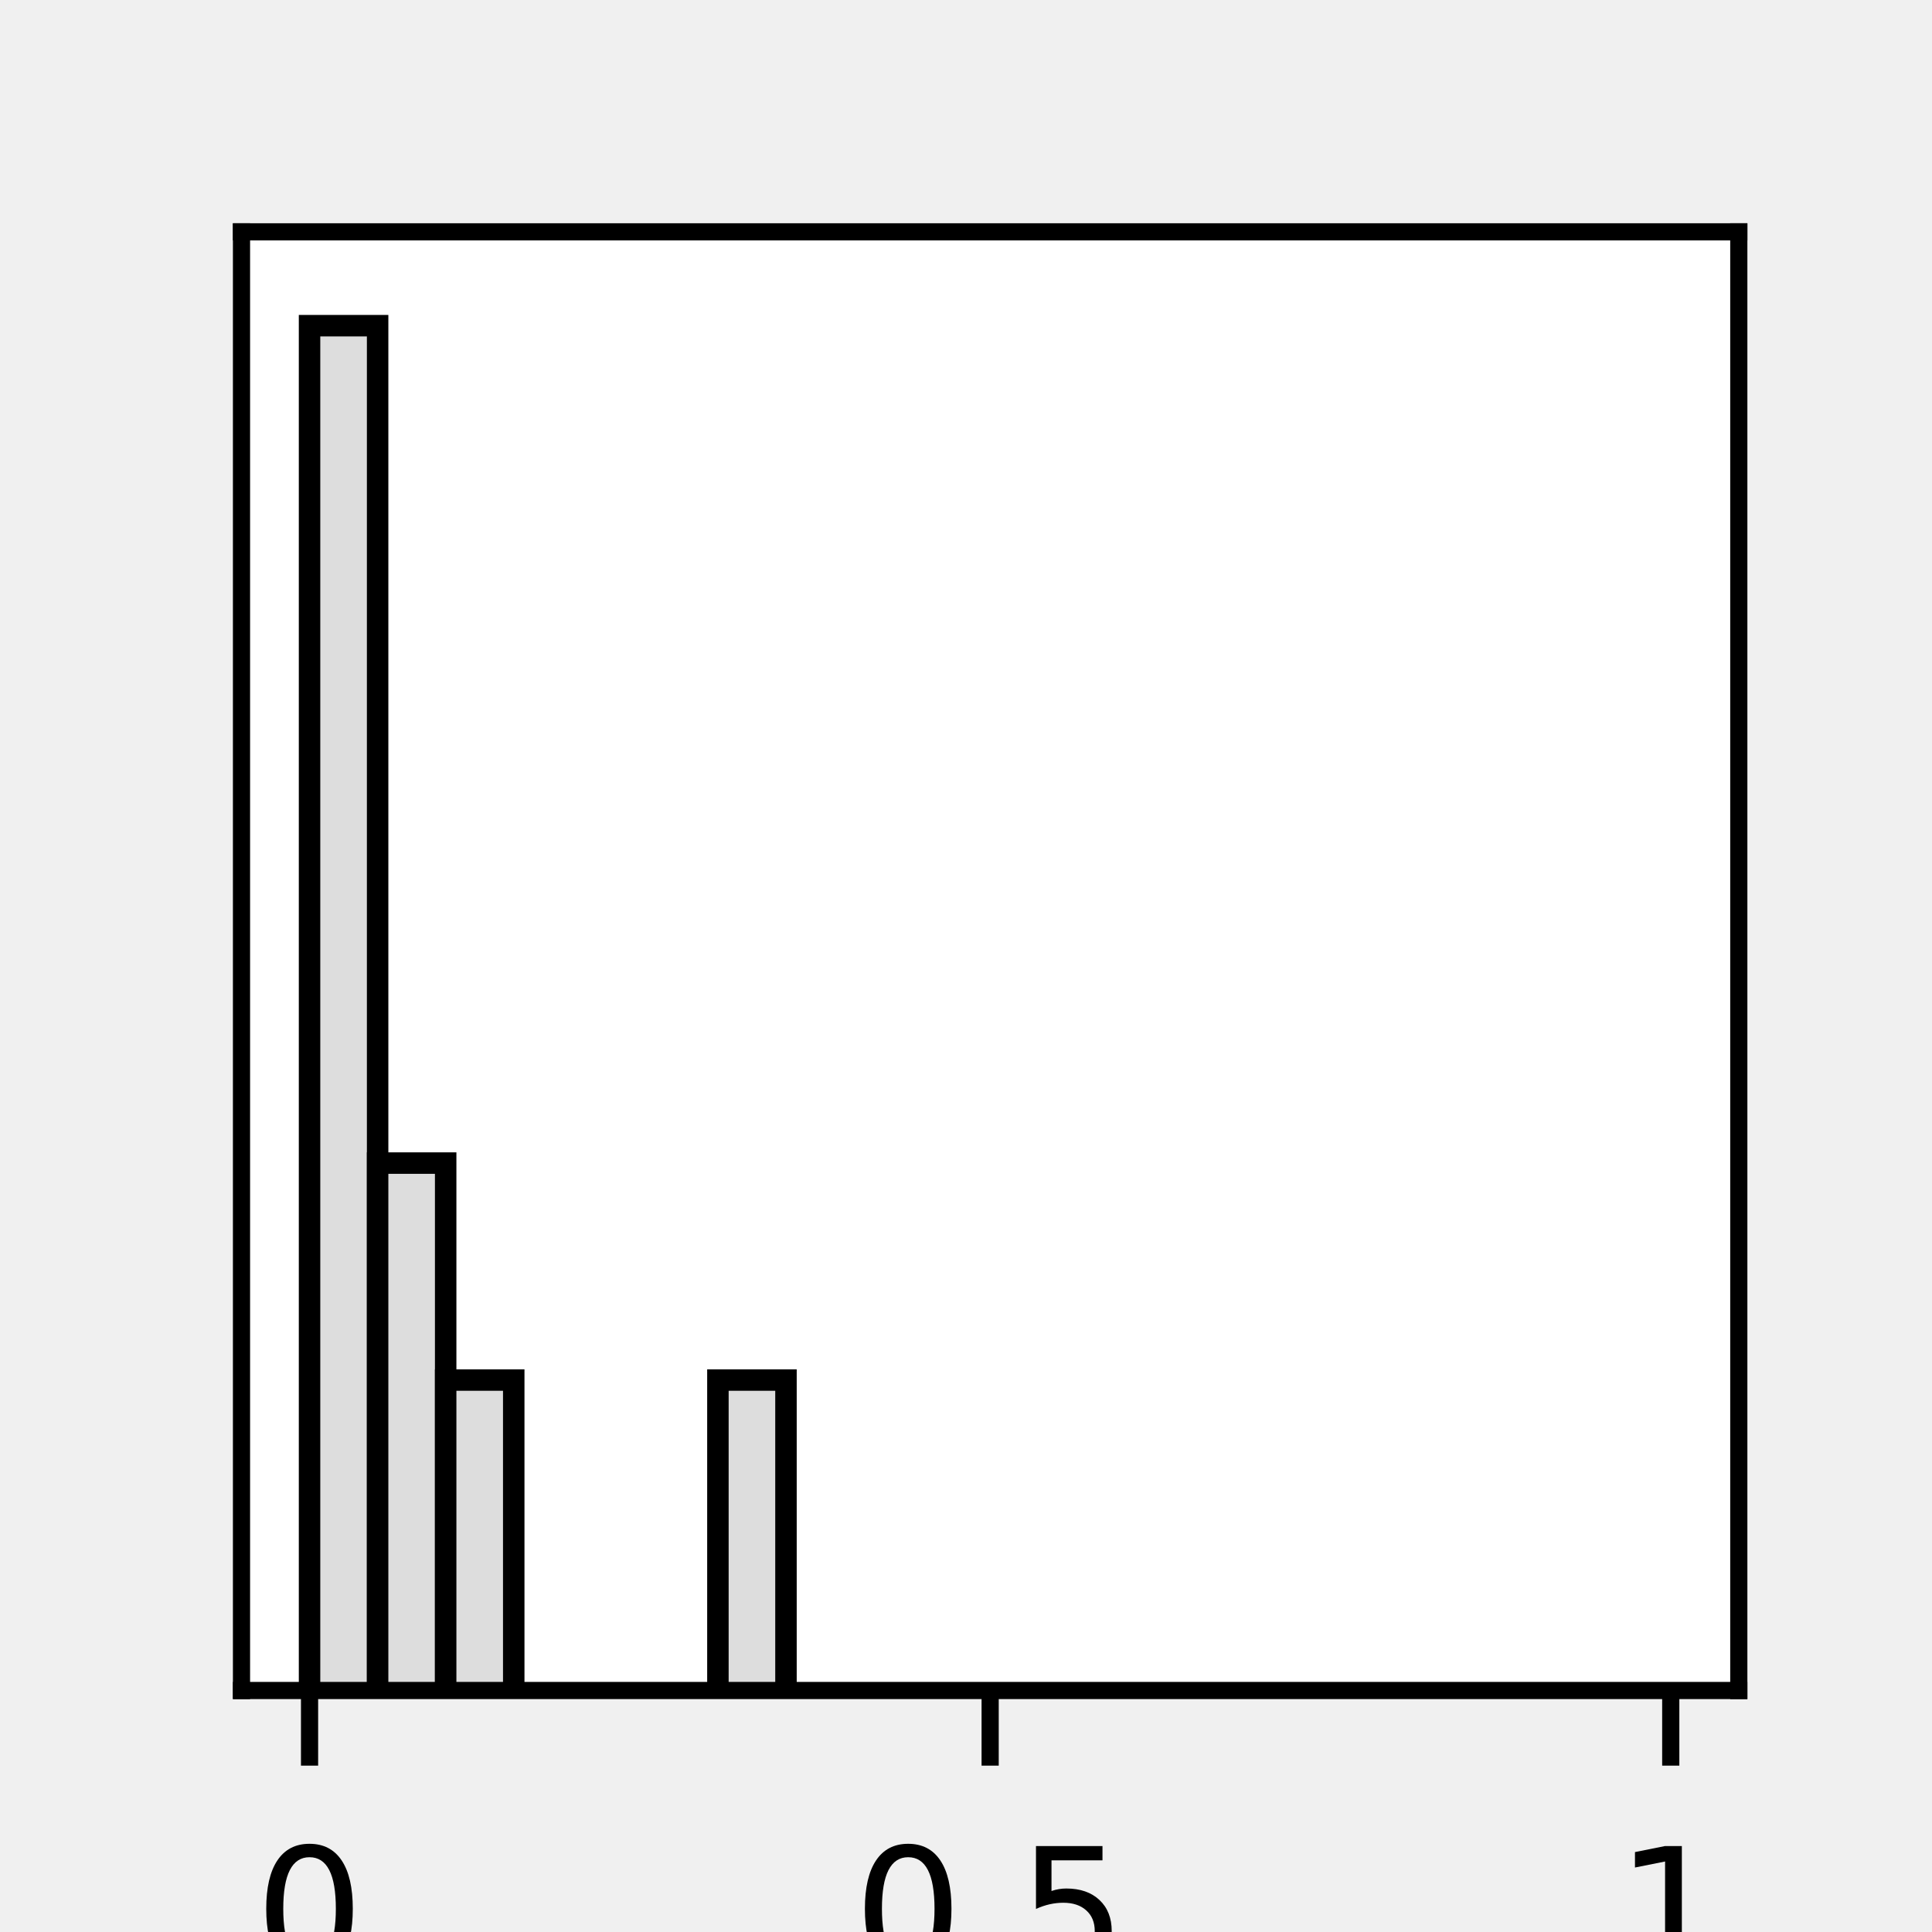
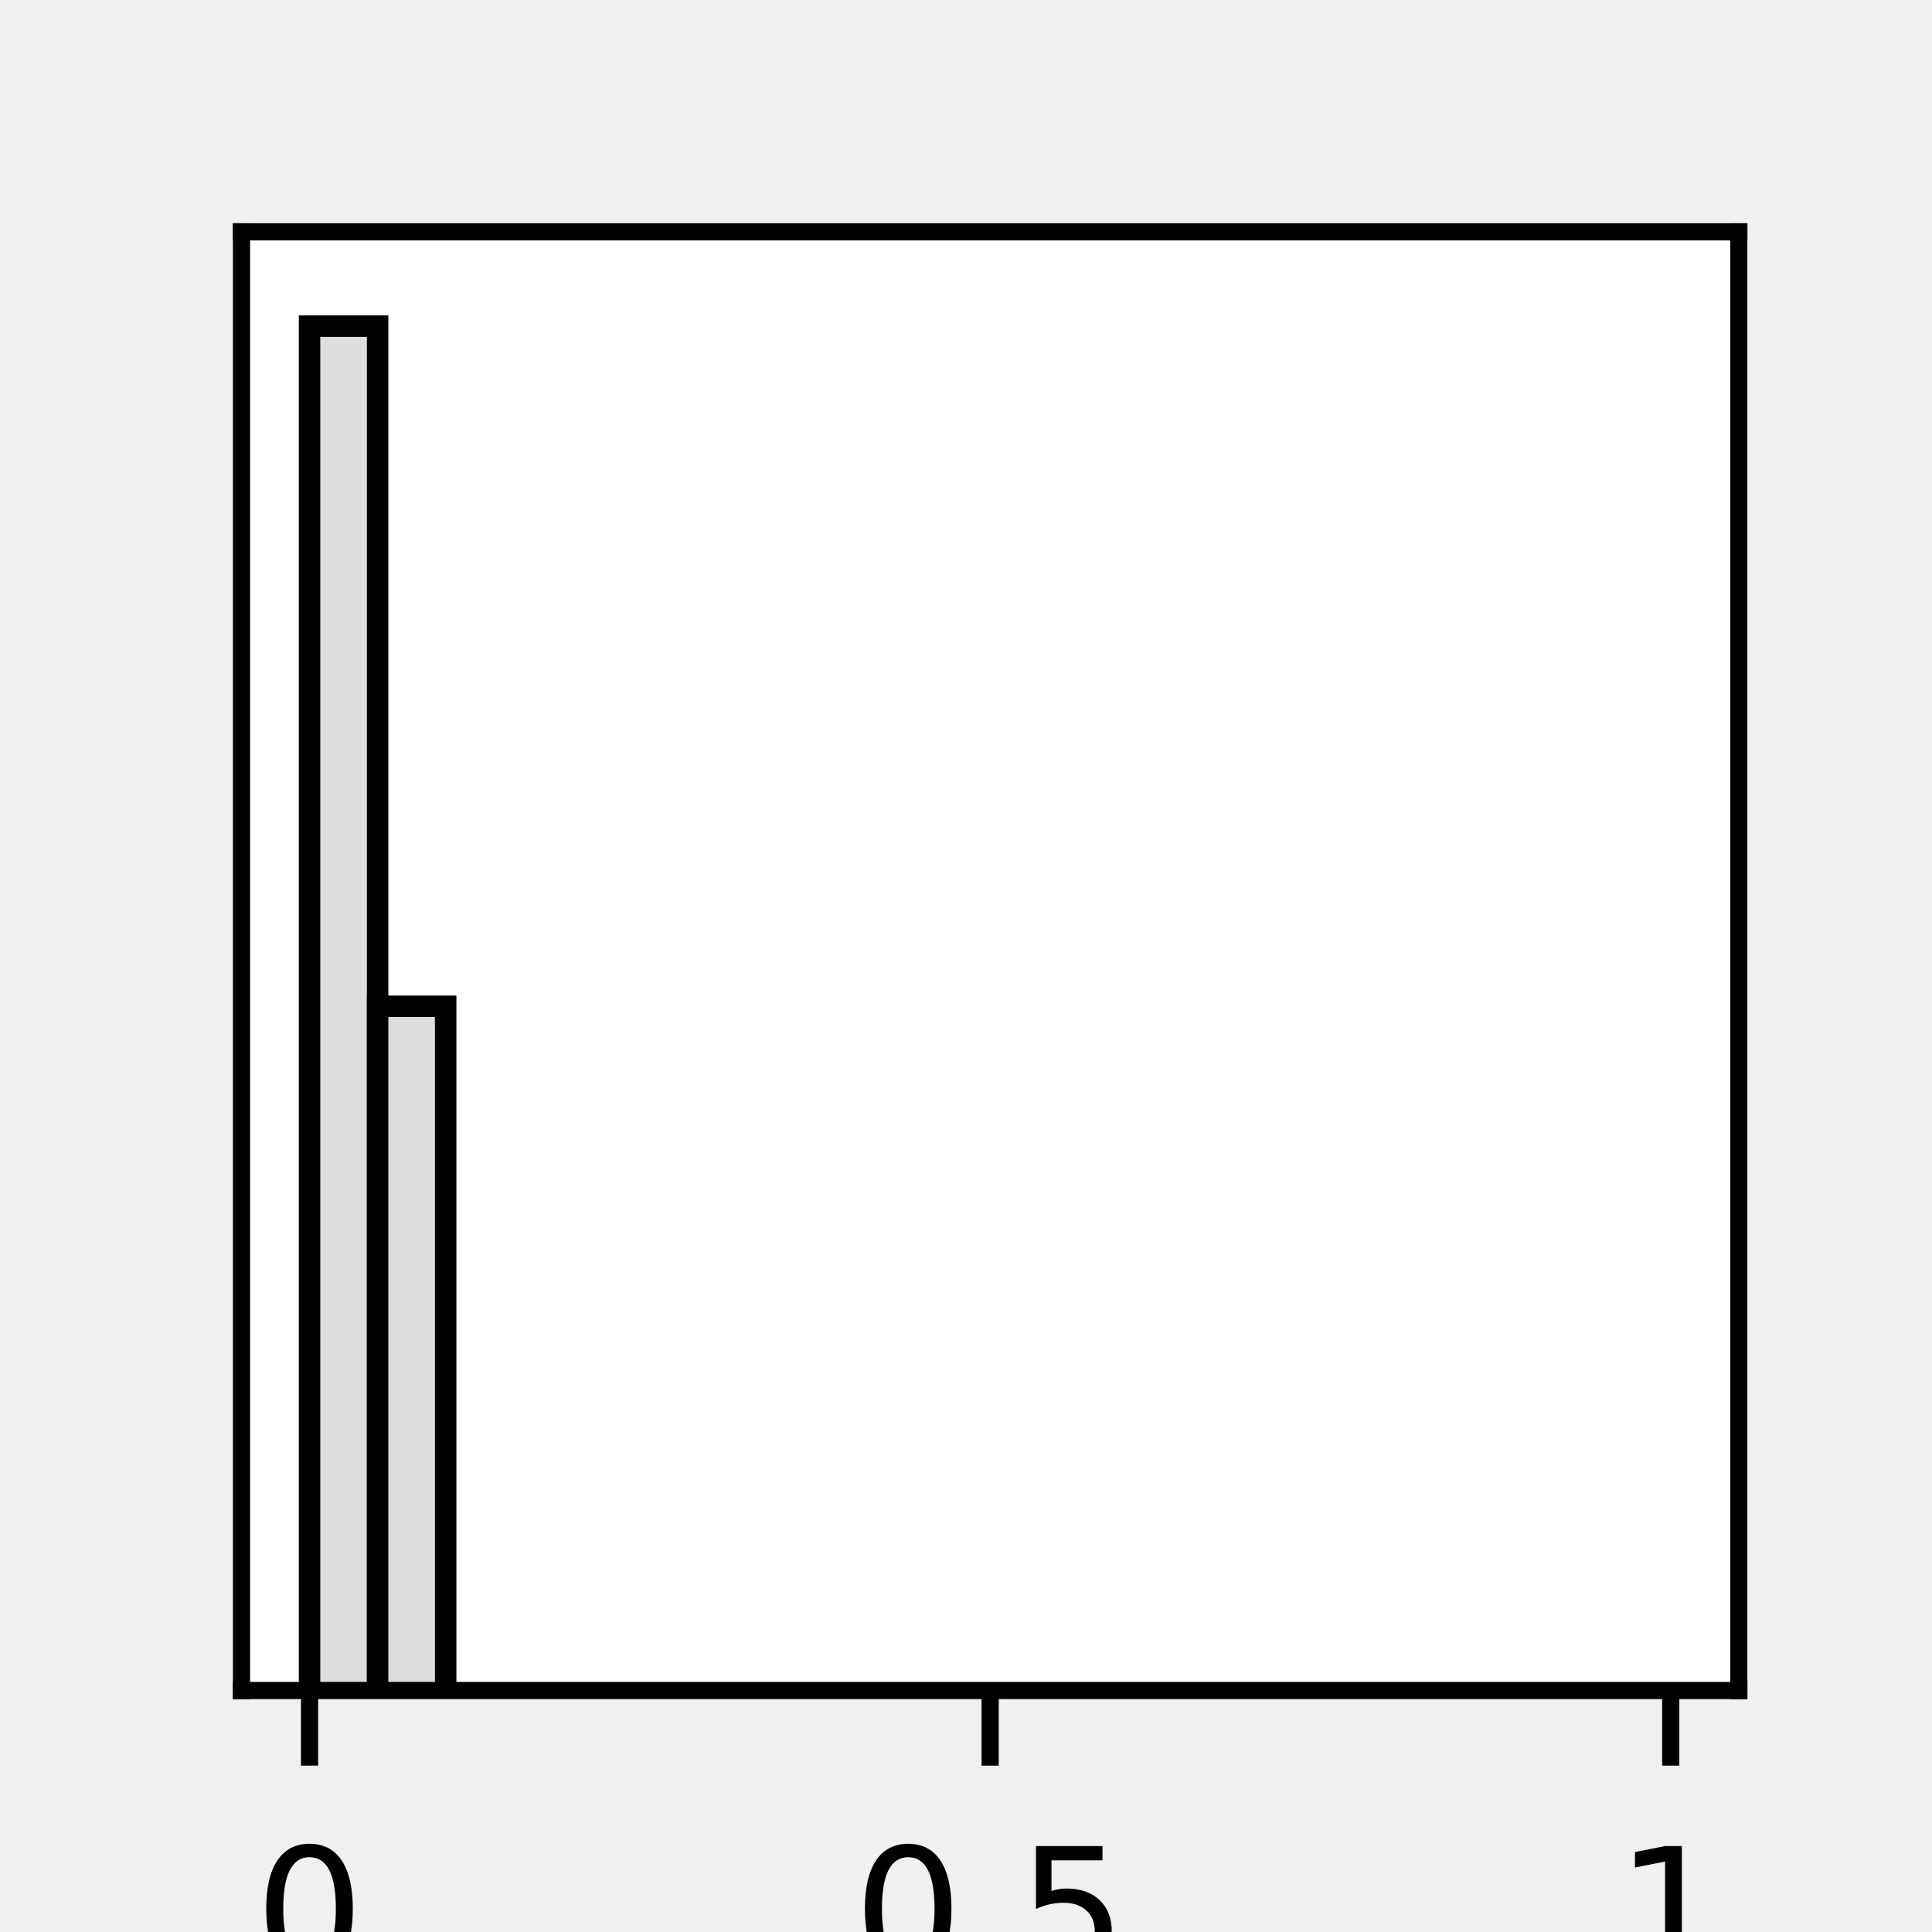
<svg xmlns="http://www.w3.org/2000/svg" xmlns:xlink="http://www.w3.org/1999/xlink" height="90pt" version="1.1" viewBox="0 0 90 90" width="90pt">
  <defs>
    <style type="text/css">*{stroke-linecap:butt;stroke-linejoin:round;}</style>
  </defs>
  <g id="figure_1">
    <g id="patch_1">
      <path d="M 0 90  L 90 90  L 90 0  L 0 0  z " style="fill:none;" />
    </g>
    <g id="axes_1">
      <g id="patch_2">
        <path d="M 11.25 78.75  L 81 78.75  L 81 10.8  L 11.25 10.8  z " style="fill:#ffffff;" />
      </g>
      <g id="patch_3">
-         <path clip-path="url(#p3e1dd247d0)" d="M 14.42 14524.905  L 17.591 14524.905  L 17.591 15.171  L 14.42 15.171  z " style="fill:#dddddd;stroke:#000000;stroke-linejoin:miter;" />
+         <path clip-path="url(#p4313931eac)" d="M 14.42 14524.905  L 17.591 14524.905  L 17.591 15.193  L 14.42 15.193  z " style="fill:#dddddd;stroke:#000000;stroke-linejoin:miter;" />
      </g>
      <g id="patch_4">
-         <path clip-path="url(#p3e1dd247d0)" d="M 17.591 14524.905  L 20.761 14524.905  L 20.761 54.182  L 17.591 54.182  z " style="fill:#dddddd;stroke:#000000;stroke-linejoin:miter;" />
+         <path clip-path="url(#p4313931eac)" d="M 17.591 14524.905  L 20.761 14524.905  L 20.761 46.877  L 17.591 46.877  z " style="fill:#dddddd;stroke:#000000;stroke-linejoin:miter;" />
      </g>
      <g id="patch_5">
-         <path clip-path="url(#p3e1dd247d0)" d="M 20.761 14524.905  L 23.932 14524.905  L 23.932 64.289  L 20.761 64.289  z " style="fill:#dddddd;stroke:#000000;stroke-linejoin:miter;" />
+         <path clip-path="url(#p4313931eac)" d="M 20.761 14524.905  L 23.932 14524.905  L 23.932 14524.905  L 20.761 14524.905  z " style="fill:#dddddd;stroke:#000000;stroke-linejoin:miter;" />
      </g>
      <g id="patch_6">
-         <path clip-path="url(#p3e1dd247d0)" d="M 23.932 14524.905  L 27.102 14524.905  L 27.102 14524.905  L 23.932 14524.905  z " style="fill:#dddddd;stroke:#000000;stroke-linejoin:miter;" />
+         <path clip-path="url(#p4313931eac)" d="M 23.932 14524.905  L 27.102 14524.905  L 27.102 14524.905  L 23.932 14524.905  z " style="fill:#dddddd;stroke:#000000;stroke-linejoin:miter;" />
      </g>
      <g id="patch_7">
-         <path clip-path="url(#p3e1dd247d0)" d="M 27.102 14524.905  L 30.273 14524.905  L 30.273 14524.905  L 27.102 14524.905  z " style="fill:#dddddd;stroke:#000000;stroke-linejoin:miter;" />
+         <path clip-path="url(#p4313931eac)" d="M 27.102 14524.905  L 30.273 14524.905  L 30.273 14524.905  L 27.102 14524.905  z " style="fill:#dddddd;stroke:#000000;stroke-linejoin:miter;" />
      </g>
      <g id="patch_8">
-         <path clip-path="url(#p3e1dd247d0)" d="M 30.273 14524.905  L 33.443 14524.905  L 33.443 14524.905  L 30.273 14524.905  z " style="fill:#dddddd;stroke:#000000;stroke-linejoin:miter;" />
+         <path clip-path="url(#p4313931eac)" d="M 30.273 14524.905  L 33.443 14524.905  L 33.443 14524.905  L 30.273 14524.905  z " style="fill:#dddddd;stroke:#000000;stroke-linejoin:miter;" />
      </g>
      <g id="patch_9">
-         <path clip-path="url(#p3e1dd247d0)" d="M 33.443 14524.905  L 36.614 14524.905  L 36.614 64.289  L 33.443 64.289  z " style="fill:#dddddd;stroke:#000000;stroke-linejoin:miter;" />
+         <path clip-path="url(#p4313931eac)" d="M 33.443 14524.905  L 36.614 14524.905  L 36.614 14524.905  L 33.443 14524.905  z " style="fill:#dddddd;stroke:#000000;stroke-linejoin:miter;" />
      </g>
      <g id="patch_10">
-         <path clip-path="url(#p3e1dd247d0)" d="M 36.614 14524.905  L 39.784 14524.905  L 39.784 14524.905  L 36.614 14524.905  z " style="fill:#dddddd;stroke:#000000;stroke-linejoin:miter;" />
+         <path clip-path="url(#p4313931eac)" d="M 36.614 14524.905  L 39.784 14524.905  L 39.784 14524.905  L 36.614 14524.905  z " style="fill:#dddddd;stroke:#000000;stroke-linejoin:miter;" />
      </g>
      <g id="patch_11">
-         <path clip-path="url(#p3e1dd247d0)" d="M 39.784 14524.905  L 42.955 14524.905  L 42.955 14524.905  L 39.784 14524.905  z " style="fill:#dddddd;stroke:#000000;stroke-linejoin:miter;" />
+         <path clip-path="url(#p4313931eac)" d="M 39.784 14524.905  L 42.955 14524.905  L 42.955 14524.905  L 39.784 14524.905  z " style="fill:#dddddd;stroke:#000000;stroke-linejoin:miter;" />
      </g>
      <g id="patch_12">
-         <path clip-path="url(#p3e1dd247d0)" d="M 42.955 14524.905  L 46.125 14524.905  L 46.125 14524.905  L 42.955 14524.905  z " style="fill:#dddddd;stroke:#000000;stroke-linejoin:miter;" />
+         <path clip-path="url(#p4313931eac)" d="M 42.955 14524.905  L 46.125 14524.905  L 46.125 14524.905  L 42.955 14524.905  z " style="fill:#dddddd;stroke:#000000;stroke-linejoin:miter;" />
      </g>
      <g id="patch_13">
-         <path clip-path="url(#p3e1dd247d0)" d="M 46.125 14524.905  L 49.295 14524.905  L 49.295 14524.905  L 46.125 14524.905  z " style="fill:#dddddd;stroke:#000000;stroke-linejoin:miter;" />
+         <path clip-path="url(#p4313931eac)" d="M 46.125 14524.905  L 49.295 14524.905  L 49.295 14524.905  L 46.125 14524.905  z " style="fill:#dddddd;stroke:#000000;stroke-linejoin:miter;" />
      </g>
      <g id="patch_14">
-         <path clip-path="url(#p3e1dd247d0)" d="M 49.295 14524.905  L 52.466 14524.905  L 52.466 14524.905  L 49.295 14524.905  z " style="fill:#dddddd;stroke:#000000;stroke-linejoin:miter;" />
+         <path clip-path="url(#p4313931eac)" d="M 49.295 14524.905  L 52.466 14524.905  L 52.466 14524.905  L 49.295 14524.905  z " style="fill:#dddddd;stroke:#000000;stroke-linejoin:miter;" />
      </g>
      <g id="patch_15">
-         <path clip-path="url(#p3e1dd247d0)" d="M 52.466 14524.905  L 55.636 14524.905  L 55.636 14524.905  L 52.466 14524.905  z " style="fill:#dddddd;stroke:#000000;stroke-linejoin:miter;" />
+         <path clip-path="url(#p4313931eac)" d="M 52.466 14524.905  L 55.636 14524.905  L 55.636 14524.905  L 52.466 14524.905  z " style="fill:#dddddd;stroke:#000000;stroke-linejoin:miter;" />
      </g>
      <g id="patch_16">
-         <path clip-path="url(#p3e1dd247d0)" d="M 55.636 14524.905  L 58.807 14524.905  L 58.807 14524.905  L 55.636 14524.905  z " style="fill:#dddddd;stroke:#000000;stroke-linejoin:miter;" />
+         <path clip-path="url(#p4313931eac)" d="M 55.636 14524.905  L 58.807 14524.905  L 58.807 14524.905  L 55.636 14524.905  z " style="fill:#dddddd;stroke:#000000;stroke-linejoin:miter;" />
      </g>
      <g id="patch_17">
-         <path clip-path="url(#p3e1dd247d0)" d="M 58.807 14524.905  L 61.977 14524.905  L 61.977 14524.905  L 58.807 14524.905  z " style="fill:#dddddd;stroke:#000000;stroke-linejoin:miter;" />
+         <path clip-path="url(#p4313931eac)" d="M 58.807 14524.905  L 61.977 14524.905  L 61.977 14524.905  L 58.807 14524.905  z " style="fill:#dddddd;stroke:#000000;stroke-linejoin:miter;" />
      </g>
      <g id="patch_18">
-         <path clip-path="url(#p3e1dd247d0)" d="M 61.977 14524.905  L 65.148 14524.905  L 65.148 14524.905  L 61.977 14524.905  z " style="fill:#dddddd;stroke:#000000;stroke-linejoin:miter;" />
+         <path clip-path="url(#p4313931eac)" d="M 61.977 14524.905  L 65.148 14524.905  L 65.148 14524.905  L 61.977 14524.905  z " style="fill:#dddddd;stroke:#000000;stroke-linejoin:miter;" />
      </g>
      <g id="patch_19">
-         <path clip-path="url(#p3e1dd247d0)" d="M 65.148 14524.905  L 68.318 14524.905  L 68.318 14524.905  L 65.148 14524.905  z " style="fill:#dddddd;stroke:#000000;stroke-linejoin:miter;" />
+         <path clip-path="url(#p4313931eac)" d="M 65.148 14524.905  L 68.318 14524.905  L 68.318 14524.905  L 65.148 14524.905  z " style="fill:#dddddd;stroke:#000000;stroke-linejoin:miter;" />
      </g>
      <g id="patch_20">
-         <path clip-path="url(#p3e1dd247d0)" d="M 68.318 14524.905  L 71.489 14524.905  L 71.489 14524.905  L 68.318 14524.905  z " style="fill:#dddddd;stroke:#000000;stroke-linejoin:miter;" />
+         <path clip-path="url(#p4313931eac)" d="M 68.318 14524.905  L 71.489 14524.905  L 71.489 14524.905  L 68.318 14524.905  z " style="fill:#dddddd;stroke:#000000;stroke-linejoin:miter;" />
      </g>
      <g id="patch_21">
-         <path clip-path="url(#p3e1dd247d0)" d="M 71.489 14524.905  L 74.659 14524.905  L 74.659 14524.905  L 71.489 14524.905  z " style="fill:#dddddd;stroke:#000000;stroke-linejoin:miter;" />
+         <path clip-path="url(#p4313931eac)" d="M 71.489 14524.905  L 74.659 14524.905  L 74.659 14524.905  L 71.489 14524.905  z " style="fill:#dddddd;stroke:#000000;stroke-linejoin:miter;" />
      </g>
      <g id="patch_22">
-         <path clip-path="url(#p3e1dd247d0)" d="M 74.659 14524.905  L 77.83 14524.905  L 77.83 14524.905  L 74.659 14524.905  z " style="fill:#dddddd;stroke:#000000;stroke-linejoin:miter;" />
+         <path clip-path="url(#p4313931eac)" d="M 74.659 14524.905  L 77.83 14524.905  L 77.83 14524.905  L 74.659 14524.905  z " style="fill:#dddddd;stroke:#000000;stroke-linejoin:miter;" />
      </g>
      <g id="patch_23">
-         <path clip-path="url(#p3e1dd247d0)" d="M 14.42 14524.905  L 17.591 14524.905  L 17.591 14524.905  L 14.42 14524.905  z " style="fill:#2ca02c;opacity:0.6;stroke:#000000;stroke-linejoin:miter;" />
+         <path clip-path="url(#p4313931eac)" d="M 14.42 14524.905  L 17.591 14524.905  L 17.591 14524.905  L 14.42 14524.905  z " style="fill:#2ca02c;opacity:0.6;stroke:#000000;stroke-linejoin:miter;" />
      </g>
      <g id="patch_24">
-         <path clip-path="url(#p3e1dd247d0)" d="M 17.591 14524.905  L 20.761 14524.905  L 20.761 14524.905  L 17.591 14524.905  z " style="fill:#2ca02c;opacity:0.6;stroke:#000000;stroke-linejoin:miter;" />
+         <path clip-path="url(#p4313931eac)" d="M 17.591 14524.905  L 20.761 14524.905  L 20.761 14524.905  L 17.591 14524.905  z " style="fill:#2ca02c;opacity:0.6;stroke:#000000;stroke-linejoin:miter;" />
      </g>
      <g id="patch_25">
-         <path clip-path="url(#p3e1dd247d0)" d="M 20.761 14524.905  L 23.932 14524.905  L 23.932 14524.905  L 20.761 14524.905  z " style="fill:#2ca02c;opacity:0.6;stroke:#000000;stroke-linejoin:miter;" />
+         <path clip-path="url(#p4313931eac)" d="M 20.761 14524.905  L 23.932 14524.905  L 23.932 14524.905  L 20.761 14524.905  z " style="fill:#2ca02c;opacity:0.6;stroke:#000000;stroke-linejoin:miter;" />
      </g>
      <g id="patch_26">
-         <path clip-path="url(#p3e1dd247d0)" d="M 23.932 14524.905  L 27.102 14524.905  L 27.102 14524.905  L 23.932 14524.905  z " style="fill:#2ca02c;opacity:0.6;stroke:#000000;stroke-linejoin:miter;" />
+         <path clip-path="url(#p4313931eac)" d="M 23.932 14524.905  L 27.102 14524.905  L 27.102 14524.905  L 23.932 14524.905  z " style="fill:#2ca02c;opacity:0.6;stroke:#000000;stroke-linejoin:miter;" />
      </g>
      <g id="patch_27">
-         <path clip-path="url(#p3e1dd247d0)" d="M 27.102 14524.905  L 30.273 14524.905  L 30.273 14524.905  L 27.102 14524.905  z " style="fill:#2ca02c;opacity:0.6;stroke:#000000;stroke-linejoin:miter;" />
+         <path clip-path="url(#p4313931eac)" d="M 27.102 14524.905  L 30.273 14524.905  L 30.273 14524.905  L 27.102 14524.905  z " style="fill:#2ca02c;opacity:0.6;stroke:#000000;stroke-linejoin:miter;" />
      </g>
      <g id="patch_28">
-         <path clip-path="url(#p3e1dd247d0)" d="M 30.273 14524.905  L 33.443 14524.905  L 33.443 14524.905  L 30.273 14524.905  z " style="fill:#2ca02c;opacity:0.6;stroke:#000000;stroke-linejoin:miter;" />
+         <path clip-path="url(#p4313931eac)" d="M 30.273 14524.905  L 33.443 14524.905  L 33.443 14524.905  L 30.273 14524.905  z " style="fill:#2ca02c;opacity:0.6;stroke:#000000;stroke-linejoin:miter;" />
      </g>
      <g id="patch_29">
-         <path clip-path="url(#p3e1dd247d0)" d="M 33.443 14524.905  L 36.614 14524.905  L 36.614 14524.905  L 33.443 14524.905  z " style="fill:#2ca02c;opacity:0.6;stroke:#000000;stroke-linejoin:miter;" />
+         <path clip-path="url(#p4313931eac)" d="M 33.443 14524.905  L 36.614 14524.905  L 36.614 14524.905  L 33.443 14524.905  z " style="fill:#2ca02c;opacity:0.6;stroke:#000000;stroke-linejoin:miter;" />
      </g>
      <g id="patch_30">
-         <path clip-path="url(#p3e1dd247d0)" d="M 36.614 14524.905  L 39.784 14524.905  L 39.784 14524.905  L 36.614 14524.905  z " style="fill:#2ca02c;opacity:0.6;stroke:#000000;stroke-linejoin:miter;" />
+         <path clip-path="url(#p4313931eac)" d="M 36.614 14524.905  L 39.784 14524.905  L 39.784 14524.905  L 36.614 14524.905  z " style="fill:#2ca02c;opacity:0.6;stroke:#000000;stroke-linejoin:miter;" />
      </g>
      <g id="patch_31">
-         <path clip-path="url(#p3e1dd247d0)" d="M 39.784 14524.905  L 42.955 14524.905  L 42.955 14524.905  L 39.784 14524.905  z " style="fill:#2ca02c;opacity:0.6;stroke:#000000;stroke-linejoin:miter;" />
+         <path clip-path="url(#p4313931eac)" d="M 39.784 14524.905  L 42.955 14524.905  L 42.955 14524.905  L 39.784 14524.905  z " style="fill:#2ca02c;opacity:0.6;stroke:#000000;stroke-linejoin:miter;" />
      </g>
      <g id="patch_32">
-         <path clip-path="url(#p3e1dd247d0)" d="M 42.955 14524.905  L 46.125 14524.905  L 46.125 14524.905  L 42.955 14524.905  z " style="fill:#2ca02c;opacity:0.6;stroke:#000000;stroke-linejoin:miter;" />
+         <path clip-path="url(#p4313931eac)" d="M 42.955 14524.905  L 46.125 14524.905  L 46.125 14524.905  L 42.955 14524.905  z " style="fill:#2ca02c;opacity:0.6;stroke:#000000;stroke-linejoin:miter;" />
      </g>
      <g id="patch_33">
-         <path clip-path="url(#p3e1dd247d0)" d="M 46.125 14524.905  L 49.295 14524.905  L 49.295 14524.905  L 46.125 14524.905  z " style="fill:#2ca02c;opacity:0.6;stroke:#000000;stroke-linejoin:miter;" />
+         <path clip-path="url(#p4313931eac)" d="M 46.125 14524.905  L 49.295 14524.905  L 49.295 14524.905  L 46.125 14524.905  z " style="fill:#2ca02c;opacity:0.6;stroke:#000000;stroke-linejoin:miter;" />
      </g>
      <g id="patch_34">
-         <path clip-path="url(#p3e1dd247d0)" d="M 49.295 14524.905  L 52.466 14524.905  L 52.466 14524.905  L 49.295 14524.905  z " style="fill:#2ca02c;opacity:0.6;stroke:#000000;stroke-linejoin:miter;" />
+         <path clip-path="url(#p4313931eac)" d="M 49.295 14524.905  L 52.466 14524.905  L 52.466 14524.905  L 49.295 14524.905  z " style="fill:#2ca02c;opacity:0.6;stroke:#000000;stroke-linejoin:miter;" />
      </g>
      <g id="patch_35">
-         <path clip-path="url(#p3e1dd247d0)" d="M 52.466 14524.905  L 55.636 14524.905  L 55.636 14524.905  L 52.466 14524.905  z " style="fill:#2ca02c;opacity:0.6;stroke:#000000;stroke-linejoin:miter;" />
+         <path clip-path="url(#p4313931eac)" d="M 52.466 14524.905  L 55.636 14524.905  L 55.636 14524.905  L 52.466 14524.905  z " style="fill:#2ca02c;opacity:0.6;stroke:#000000;stroke-linejoin:miter;" />
      </g>
      <g id="patch_36">
-         <path clip-path="url(#p3e1dd247d0)" d="M 55.636 14524.905  L 58.807 14524.905  L 58.807 14524.905  L 55.636 14524.905  z " style="fill:#2ca02c;opacity:0.6;stroke:#000000;stroke-linejoin:miter;" />
+         <path clip-path="url(#p4313931eac)" d="M 55.636 14524.905  L 58.807 14524.905  L 58.807 14524.905  L 55.636 14524.905  z " style="fill:#2ca02c;opacity:0.6;stroke:#000000;stroke-linejoin:miter;" />
      </g>
      <g id="patch_37">
-         <path clip-path="url(#p3e1dd247d0)" d="M 58.807 14524.905  L 61.977 14524.905  L 61.977 14524.905  L 58.807 14524.905  z " style="fill:#2ca02c;opacity:0.6;stroke:#000000;stroke-linejoin:miter;" />
+         <path clip-path="url(#p4313931eac)" d="M 58.807 14524.905  L 61.977 14524.905  L 61.977 14524.905  L 58.807 14524.905  z " style="fill:#2ca02c;opacity:0.6;stroke:#000000;stroke-linejoin:miter;" />
      </g>
      <g id="patch_38">
-         <path clip-path="url(#p3e1dd247d0)" d="M 61.977 14524.905  L 65.148 14524.905  L 65.148 14524.905  L 61.977 14524.905  z " style="fill:#2ca02c;opacity:0.6;stroke:#000000;stroke-linejoin:miter;" />
+         <path clip-path="url(#p4313931eac)" d="M 61.977 14524.905  L 65.148 14524.905  L 65.148 14524.905  L 61.977 14524.905  z " style="fill:#2ca02c;opacity:0.6;stroke:#000000;stroke-linejoin:miter;" />
      </g>
      <g id="patch_39">
-         <path clip-path="url(#p3e1dd247d0)" d="M 65.148 14524.905  L 68.318 14524.905  L 68.318 14524.905  L 65.148 14524.905  z " style="fill:#2ca02c;opacity:0.6;stroke:#000000;stroke-linejoin:miter;" />
+         <path clip-path="url(#p4313931eac)" d="M 65.148 14524.905  L 68.318 14524.905  L 68.318 14524.905  L 65.148 14524.905  z " style="fill:#2ca02c;opacity:0.6;stroke:#000000;stroke-linejoin:miter;" />
      </g>
      <g id="patch_40">
-         <path clip-path="url(#p3e1dd247d0)" d="M 68.318 14524.905  L 71.489 14524.905  L 71.489 14524.905  L 68.318 14524.905  z " style="fill:#2ca02c;opacity:0.6;stroke:#000000;stroke-linejoin:miter;" />
+         <path clip-path="url(#p4313931eac)" d="M 68.318 14524.905  L 71.489 14524.905  L 71.489 14524.905  L 68.318 14524.905  z " style="fill:#2ca02c;opacity:0.6;stroke:#000000;stroke-linejoin:miter;" />
      </g>
      <g id="patch_41">
-         <path clip-path="url(#p3e1dd247d0)" d="M 71.489 14524.905  L 74.659 14524.905  L 74.659 14524.905  L 71.489 14524.905  z " style="fill:#2ca02c;opacity:0.6;stroke:#000000;stroke-linejoin:miter;" />
+         <path clip-path="url(#p4313931eac)" d="M 71.489 14524.905  L 74.659 14524.905  L 74.659 14524.905  L 71.489 14524.905  z " style="fill:#2ca02c;opacity:0.6;stroke:#000000;stroke-linejoin:miter;" />
      </g>
      <g id="patch_42">
-         <path clip-path="url(#p3e1dd247d0)" d="M 74.659 14524.905  L 77.83 14524.905  L 77.83 14524.905  L 74.659 14524.905  z " style="fill:#2ca02c;opacity:0.6;stroke:#000000;stroke-linejoin:miter;" />
+         <path clip-path="url(#p4313931eac)" d="M 74.659 14524.905  L 77.83 14524.905  L 77.83 14524.905  L 74.659 14524.905  z " style="fill:#2ca02c;opacity:0.6;stroke:#000000;stroke-linejoin:miter;" />
      </g>
      <g id="matplotlib.axis_1">
        <g id="xtick_1">
          <g id="line2d_1">
            <defs>
-               <path d="M 0 0  L 0 3.5  " id="m78322ab4d8" style="stroke:#000000;stroke-width:0.8;" />
+               <path d="M 0 0  L 0 3.5  " id="ma6d8ef723f" style="stroke:#000000;stroke-width:0.8;" />
            </defs>
            <g>
-               <use style="stroke:#000000;stroke-width:0.8;" x="14.42" xlink:href="#m78322ab4d8" y="78.75" />
+               <use style="stroke:#000000;stroke-width:0.8;" x="14.42" xlink:href="#ma6d8ef723f" y="78.75" />
            </g>
          </g>
          <g id="text_1">
            <g transform="translate(11.87546 91.82875)scale(0.08 -0.08)">
              <defs>
                <path d="M 2034 4250  Q 1547 4250 1301 3770  Q 1056 3291 1056 2328  Q 1056 1369 1301 889  Q 1547 409 2034 409  Q 2525 409 2770 889  Q 3016 1369 3016 2328  Q 3016 3291 2770 3770  Q 2525 4250 2034 4250  z M 2034 4750  Q 2819 4750 3233 4129  Q 3647 3509 3647 2328  Q 3647 1150 3233 529  Q 2819 -91 2034 -91  Q 1250 -91 836 529  Q 422 1150 422 2328  Q 422 3509 836 4129  Q 1250 4750 2034 4750  z " id="DejaVuSans-30" transform="scale(0.015625)" />
              </defs>
              <use xlink:href="#DejaVuSans-30" />
            </g>
          </g>
        </g>
        <g id="xtick_2">
          <g id="line2d_2">
            <g>
-               <use style="stroke:#000000;stroke-width:0.8;" x="46.125" xlink:href="#m78322ab4d8" y="78.75" />
+               <use style="stroke:#000000;stroke-width:0.8;" x="46.125" xlink:href="#ma6d8ef723f" y="78.75" />
            </g>
          </g>
          <g id="text_2">
            <g transform="translate(39.76375 91.82875)scale(0.08 -0.08)">
              <defs>
                <path d="M 684 794  L 1344 794  L 1344 0  L 684 0  L 684 794  z " id="DejaVuSans-2e" transform="scale(0.015625)" />
                <path d="M 691 4666  L 3169 4666  L 3169 4134  L 1269 4134  L 1269 2991  Q 1406 3038 1543 3061  Q 1681 3084 1819 3084  Q 2600 3084 3056 2656  Q 3513 2228 3513 1497  Q 3513 744 3044 326  Q 2575 -91 1722 -91  Q 1428 -91 1123 -41  Q 819 9 494 109  L 494 744  Q 775 591 1075 516  Q 1375 441 1709 441  Q 2250 441 2565 725  Q 2881 1009 2881 1497  Q 2881 1984 2565 2268  Q 2250 2553 1709 2553  Q 1456 2553 1204 2497  Q 953 2441 691 2322  L 691 4666  z " id="DejaVuSans-35" transform="scale(0.015625)" />
              </defs>
              <use xlink:href="#DejaVuSans-30" />
              <use x="63.623" xlink:href="#DejaVuSans-2e" />
              <use x="95.41" xlink:href="#DejaVuSans-35" />
            </g>
          </g>
        </g>
        <g id="xtick_3">
          <g id="line2d_3">
            <g>
-               <use style="stroke:#000000;stroke-width:0.8;" x="77.83" xlink:href="#m78322ab4d8" y="78.75" />
+               <use style="stroke:#000000;stroke-width:0.8;" x="77.83" xlink:href="#ma6d8ef723f" y="78.75" />
            </g>
          </g>
          <g id="text_3">
            <g transform="translate(75.28454 91.82875)scale(0.08 -0.08)">
              <defs>
                <path d="M 794 531  L 1825 531  L 1825 4091  L 703 3866  L 703 4441  L 1819 4666  L 2450 4666  L 2450 531  L 3481 531  L 3481 0  L 794 0  L 794 531  z " id="DejaVuSans-31" transform="scale(0.015625)" />
              </defs>
              <use xlink:href="#DejaVuSans-31" />
            </g>
          </g>
        </g>
      </g>
      <g id="matplotlib.axis_2" />
      <g id="patch_43">
        <path d="M 11.25 78.75  L 11.25 10.8  " style="fill:none;stroke:#000000;stroke-linecap:square;stroke-linejoin:miter;stroke-width:0.8;" />
      </g>
      <g id="patch_44">
        <path d="M 81 78.75  L 81 10.8  " style="fill:none;stroke:#000000;stroke-linecap:square;stroke-linejoin:miter;stroke-width:0.8;" />
      </g>
      <g id="patch_45">
        <path d="M 11.25 78.75  L 81 78.75  " style="fill:none;stroke:#000000;stroke-linecap:square;stroke-linejoin:miter;stroke-width:0.8;" />
      </g>
      <g id="patch_46">
        <path d="M 11.25 10.8  L 81 10.8  " style="fill:none;stroke:#000000;stroke-linecap:square;stroke-linejoin:miter;stroke-width:0.8;" />
      </g>
    </g>
  </g>
  <defs>
-     <clipPath id="p3e1dd247d0">
+     <clipPath id="p4313931eac">
      <rect height="67.95" width="69.75" x="11.25" y="10.8" />
    </clipPath>
  </defs>
</svg>
